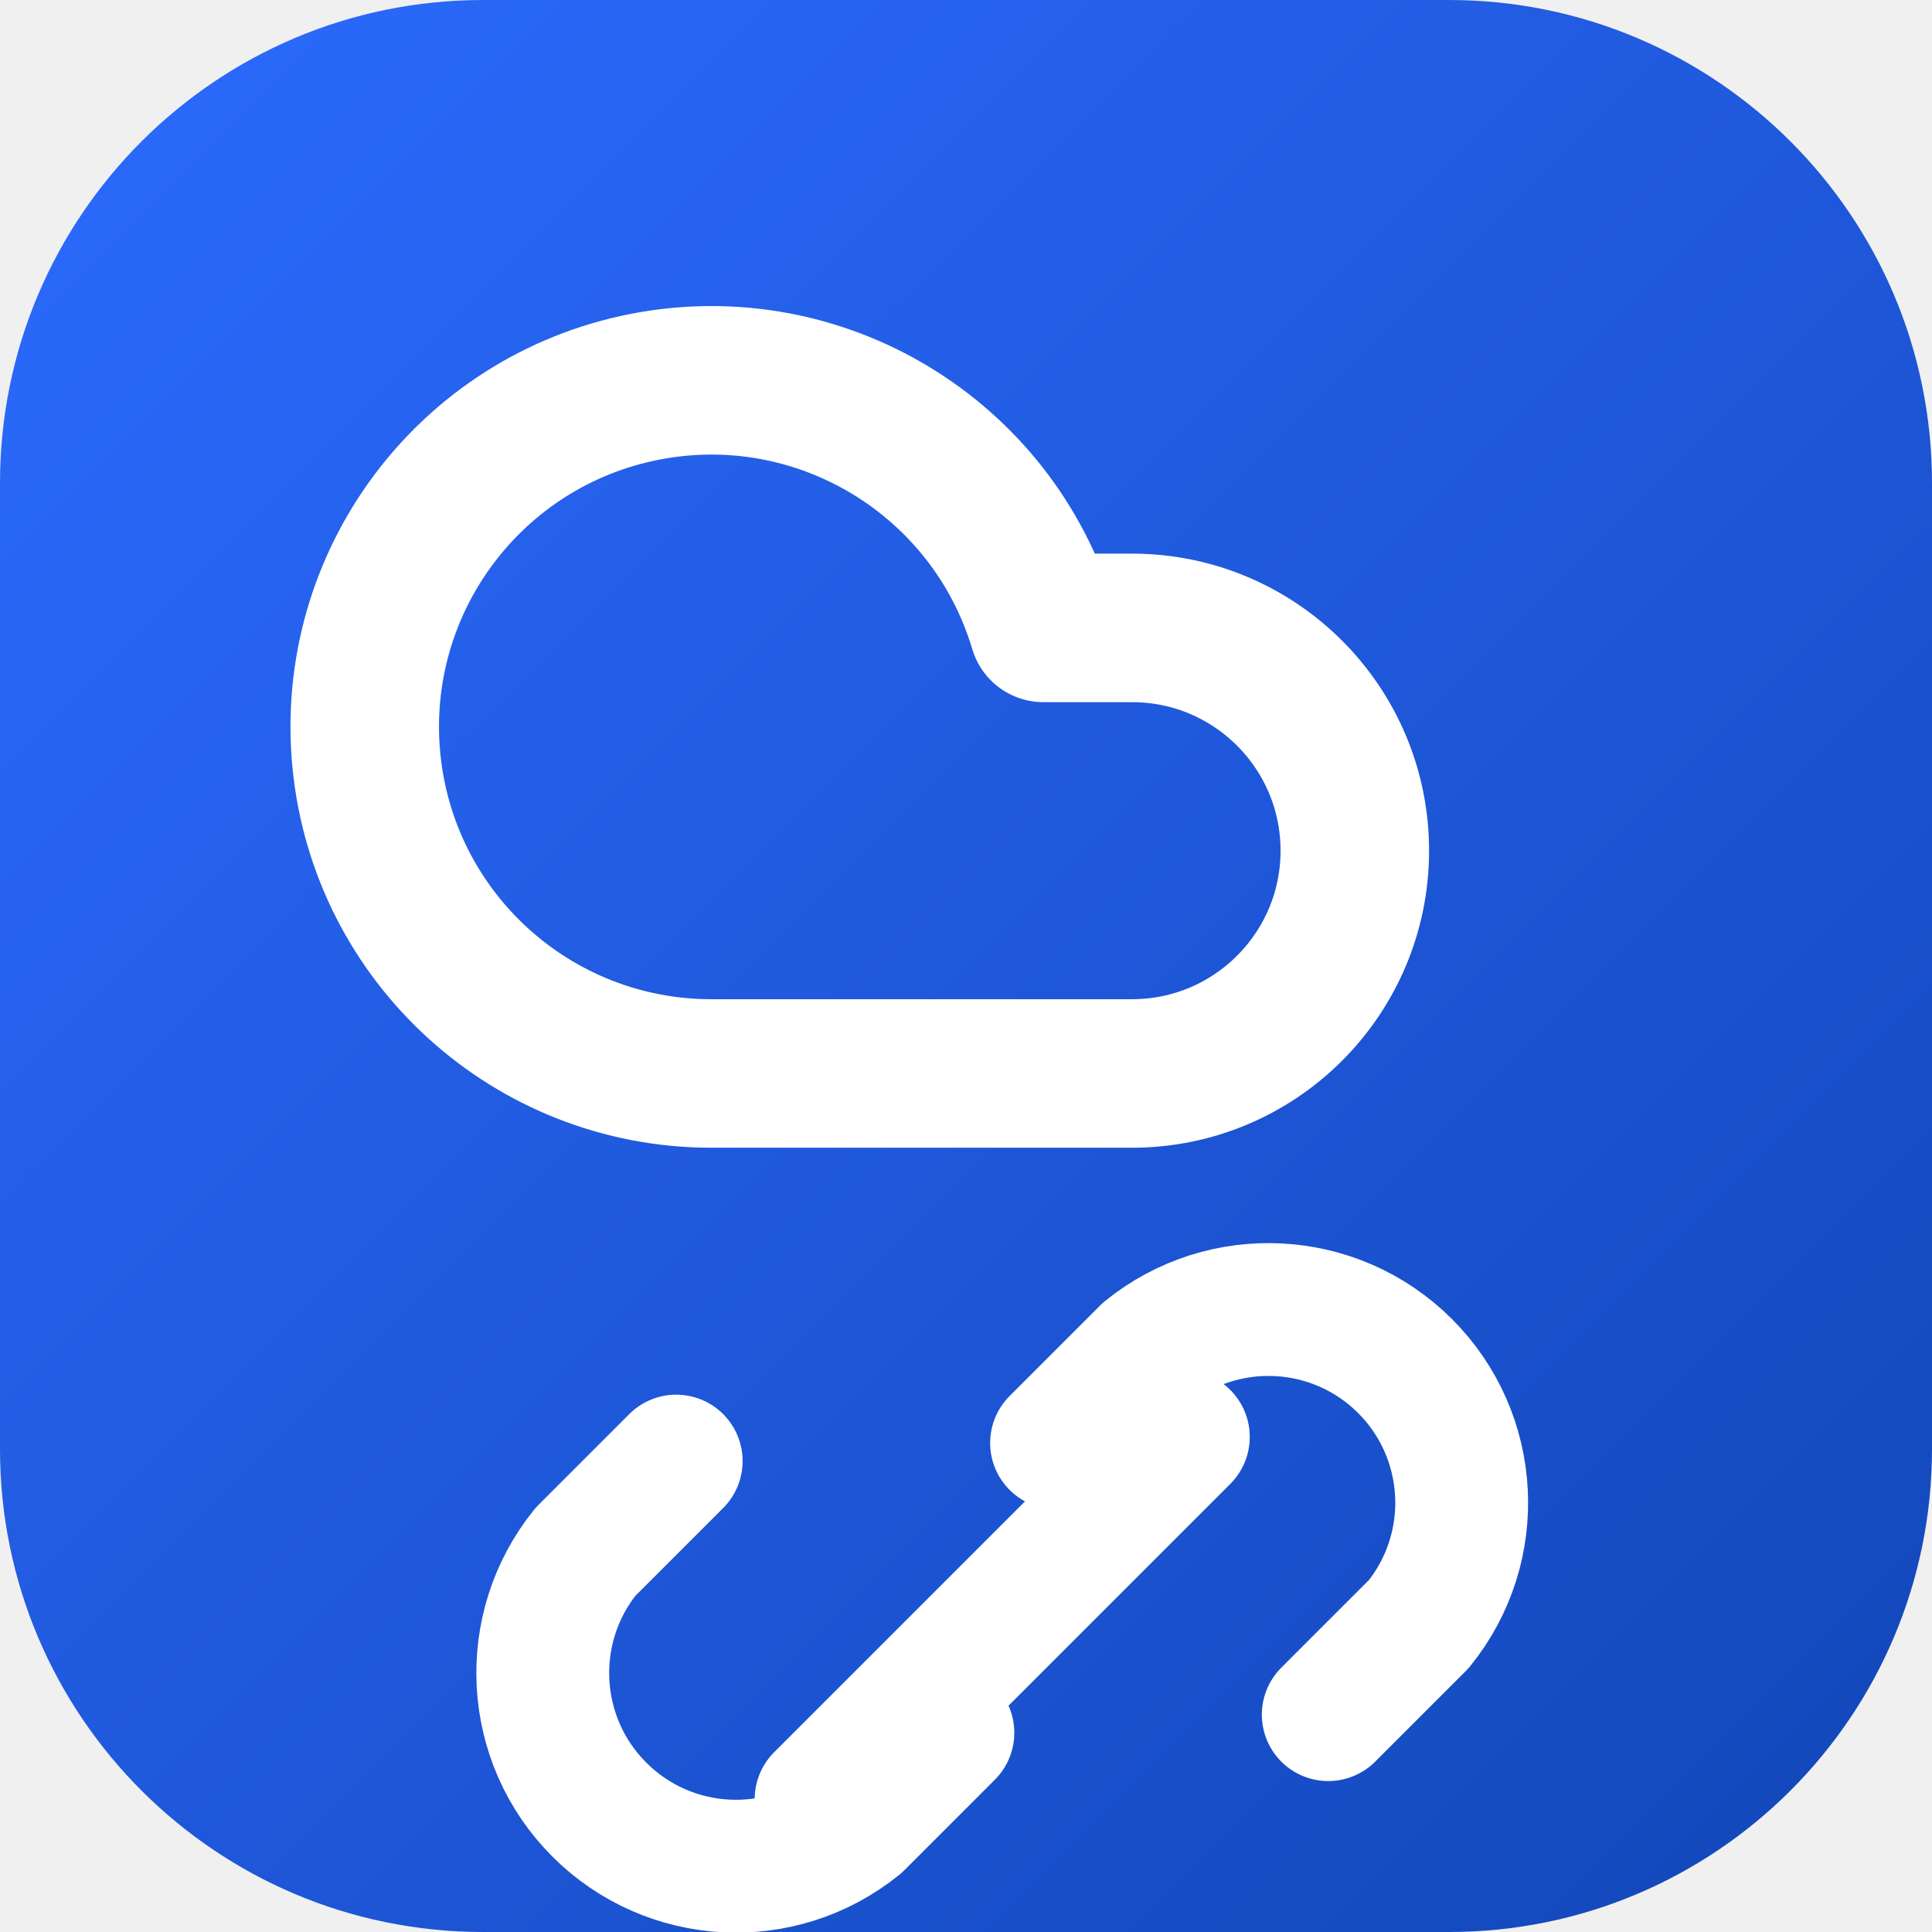
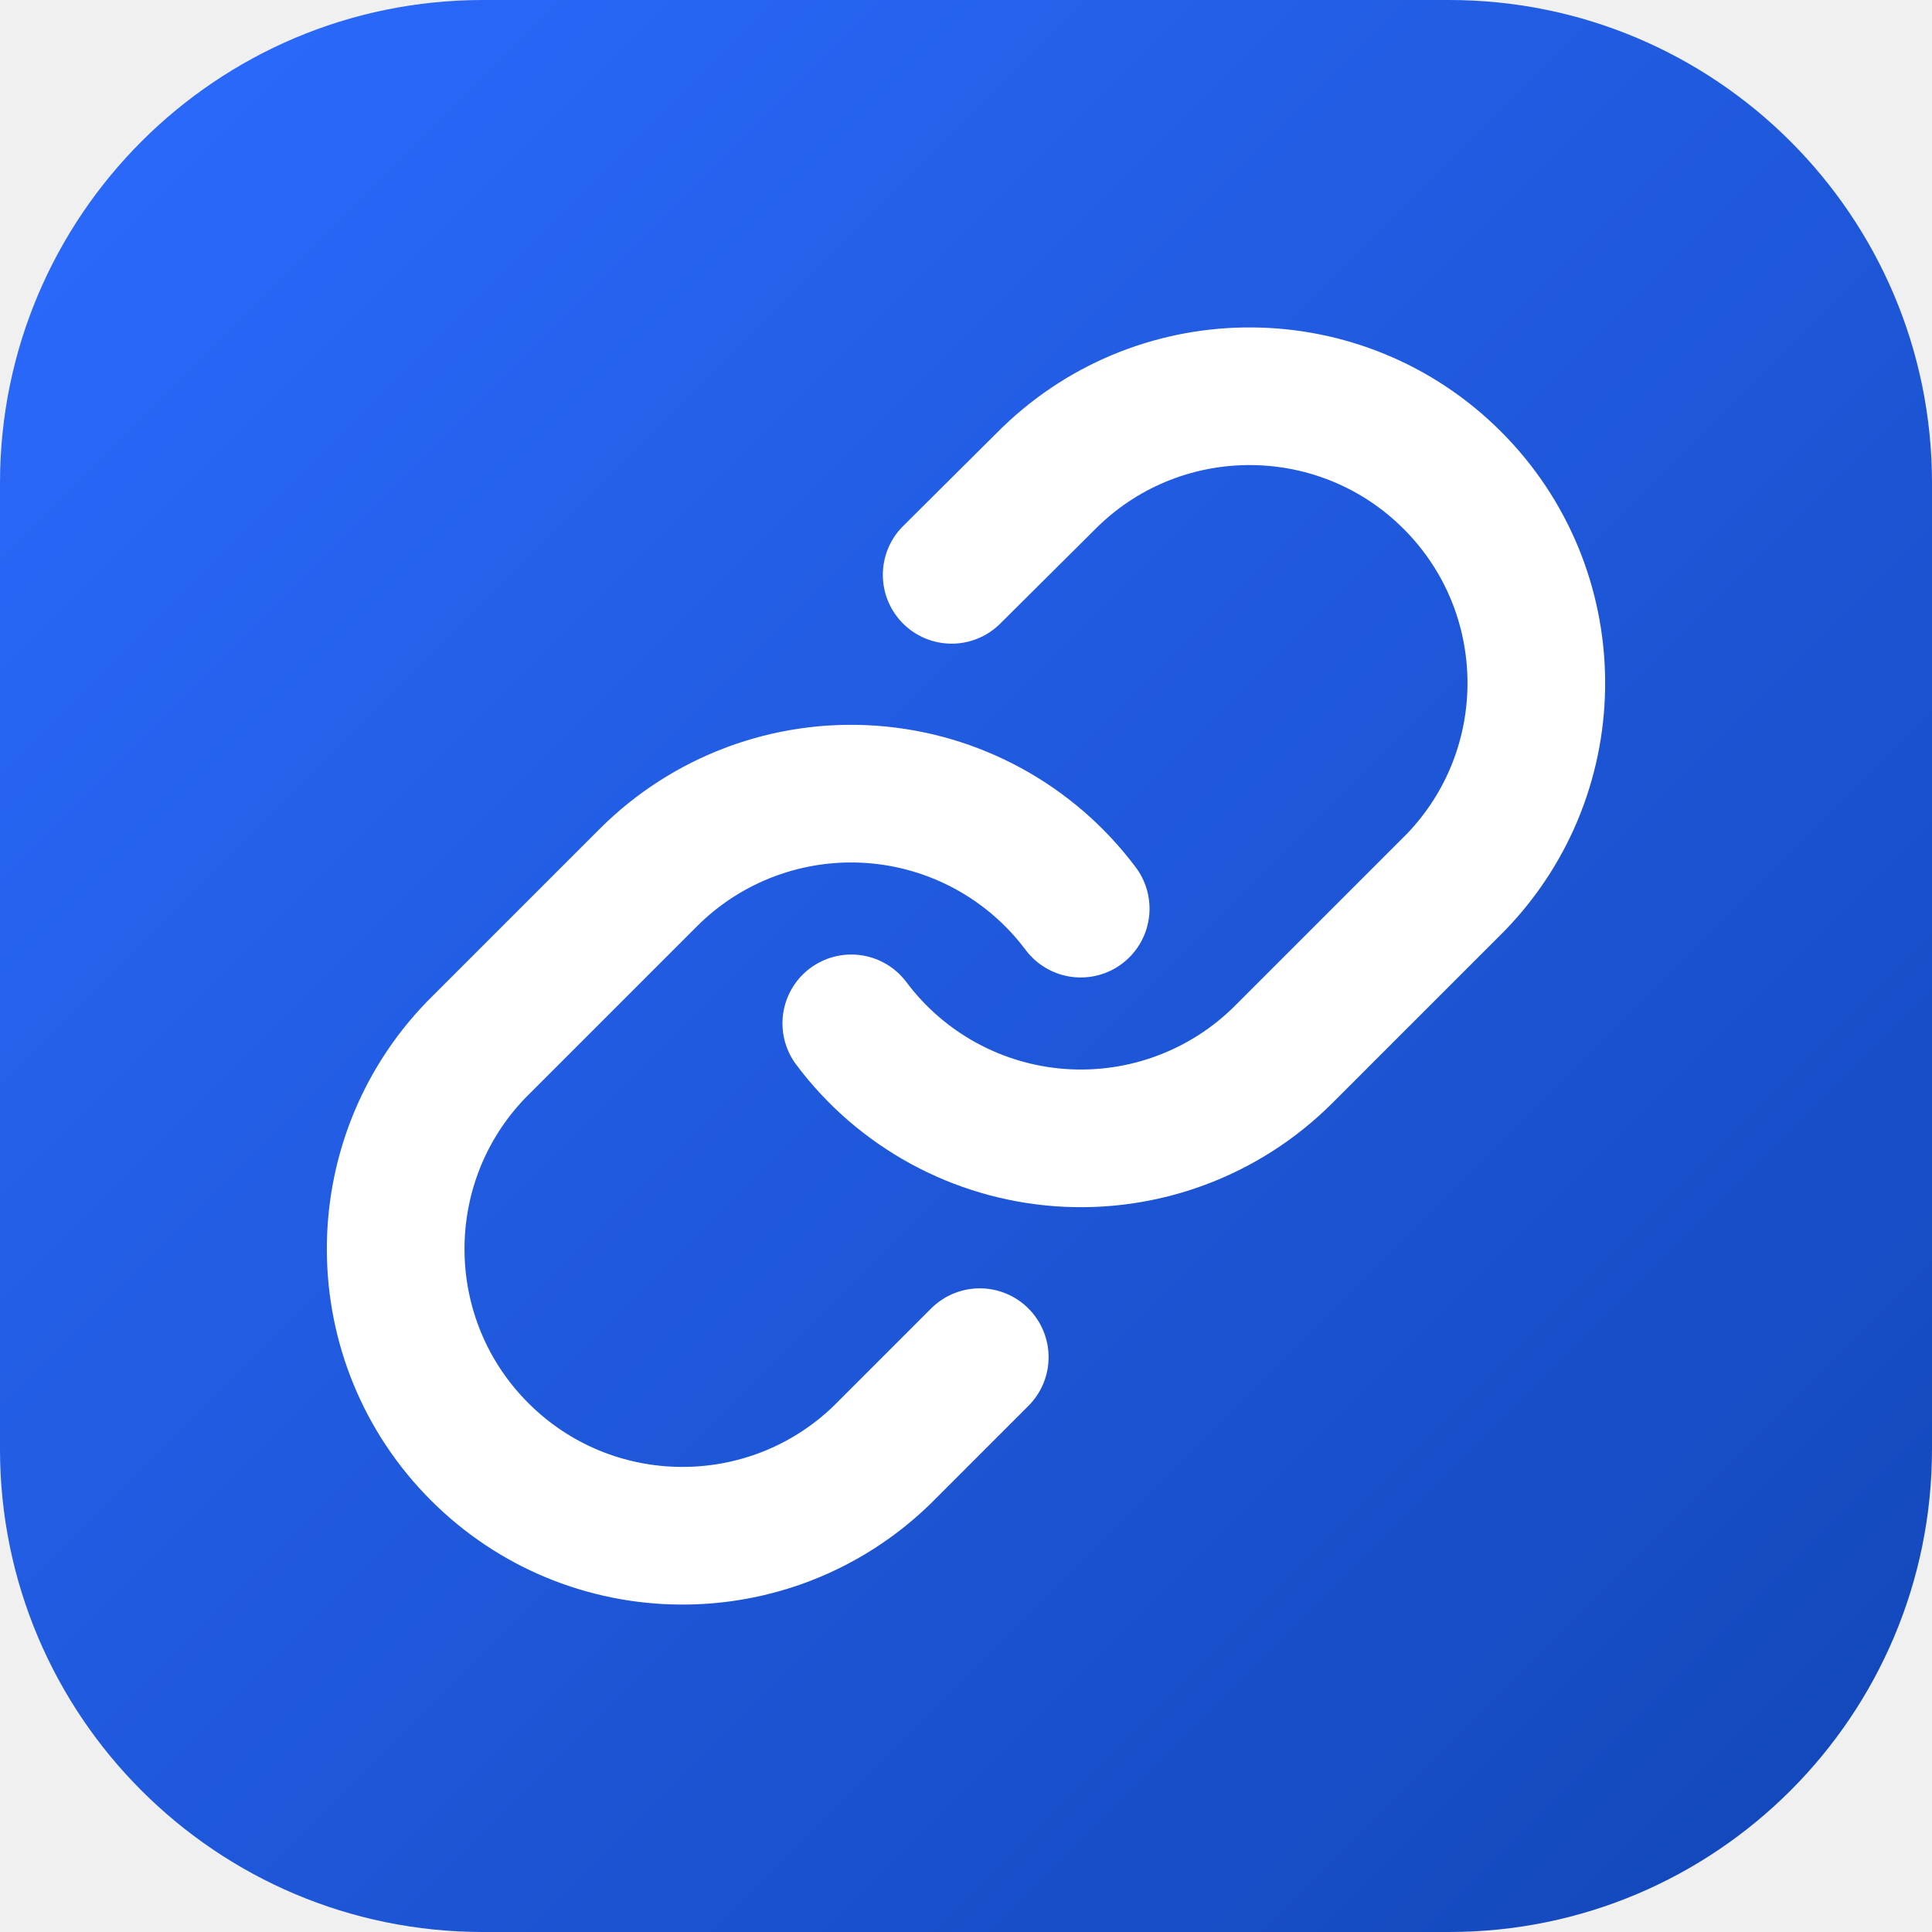
<svg xmlns="http://www.w3.org/2000/svg" width="32" height="32" viewBox="0 0 32 32">
  <defs>
    <linearGradient id="g" x1="0" y1="0" x2="1" y2="1">
      <stop offset="0" stop-color="#2c6bff" />
      <stop offset="1" stop-color="#1246b8" />
    </linearGradient>
  </defs>
  <rect width="32" height="32" rx="8" fill="url(#g)" />
-   <g transform="translate(4.4 2.2) scale(0.82)" fill="none" stroke="#fff" stroke-width="3" stroke-linecap="round" stroke-linejoin="round">
-     <path d="M17.5 19H9a7 7 0 1 1 6.71-9h1.79a4.5 4.5 0 1 1 0 9Z" />
-   </g>
-   <g transform="translate(4.6 12.8)" fill="none" stroke="#fff" stroke-width="2.2" stroke-linecap="round" stroke-linejoin="round">
-     <path d="M9 17l6-6" />
-     <path d="M12.9 11.1l1.5-1.5a3.2 3.2 0 0 1 4.5 4.5l-1.5 1.5" />
-     <path d="M11.1 15.9l-1.5 1.5a3.2 3.2 0 0 1-4.5-4.5l1.5-1.5" />
+   <g fill="none" stroke="#fff" stroke-width="2.4" stroke-linecap="round" stroke-linejoin="round" transform="translate(4.6 4.6) scale(0.95)">
+     <path d="M10 13a5 5 0 0 0 7.54.54l3-3a5 5 0 0 0-7.07-7.07l-1.72 1.71" />
+     <path d="M14 11a5 5 0 0 0-7.54-.54l-3 3a5 5 0 0 0 7.07 7.07l1.71-1.71" />
  </g>
</svg>
